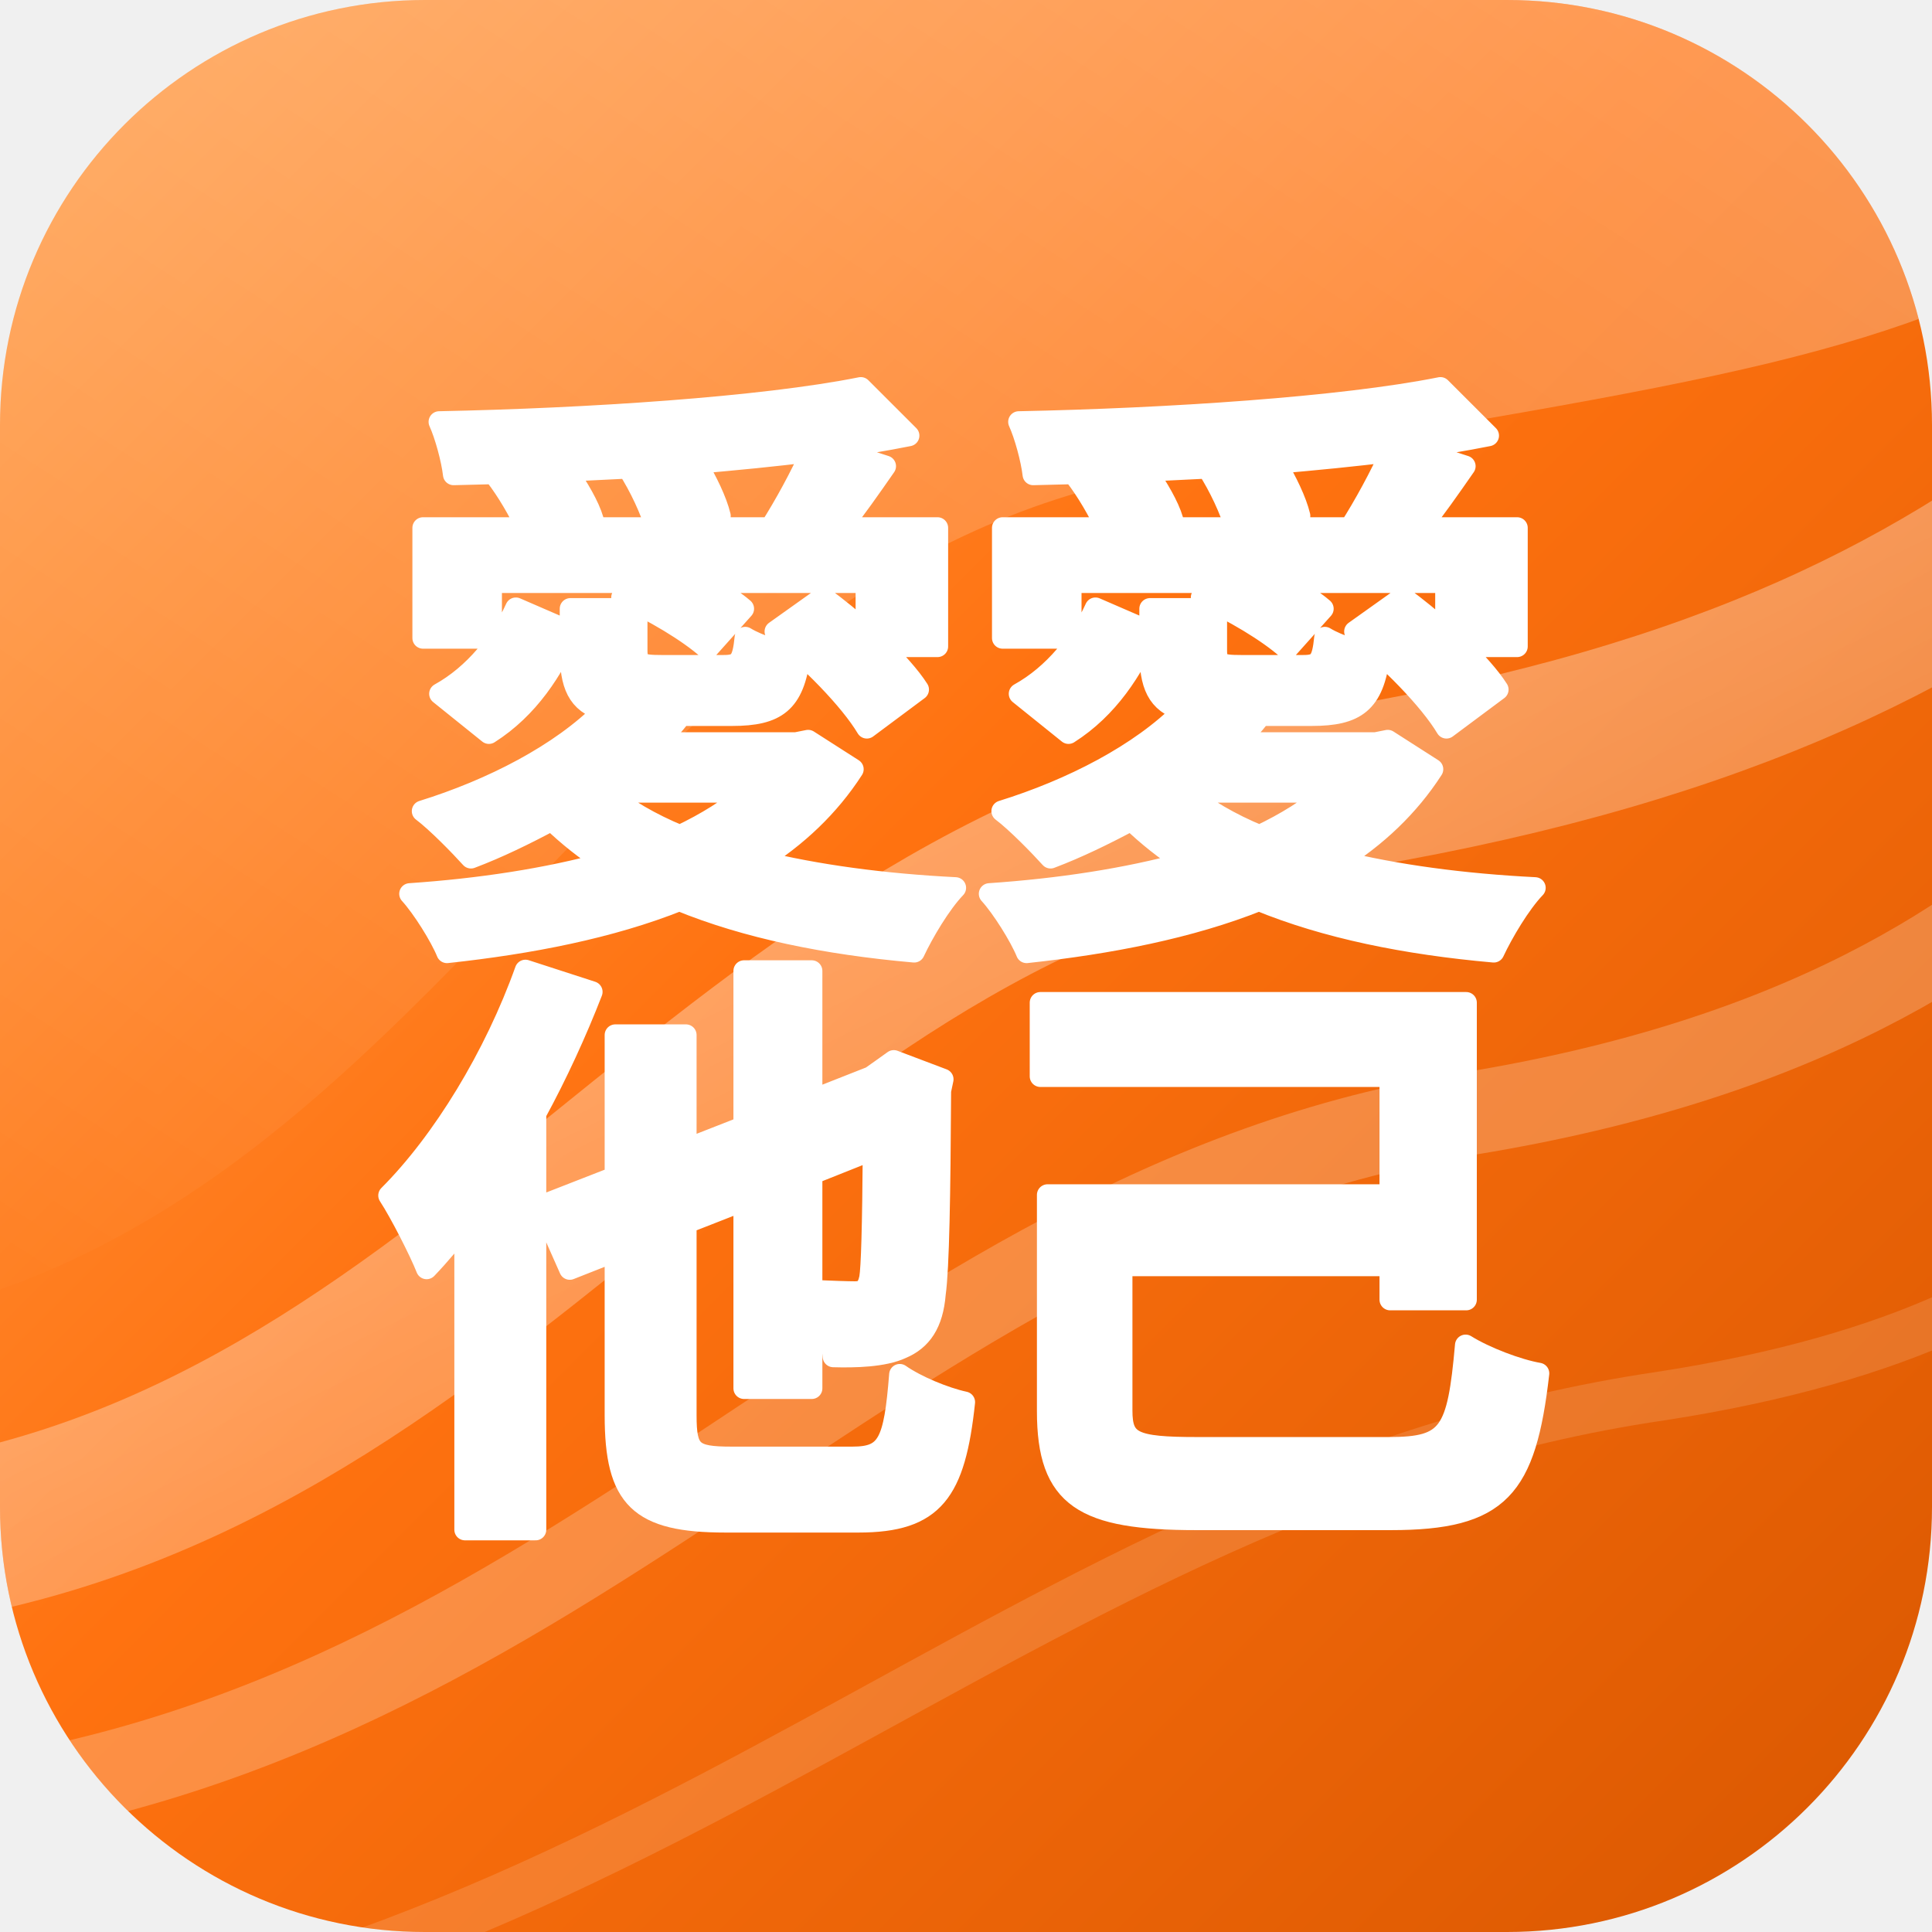
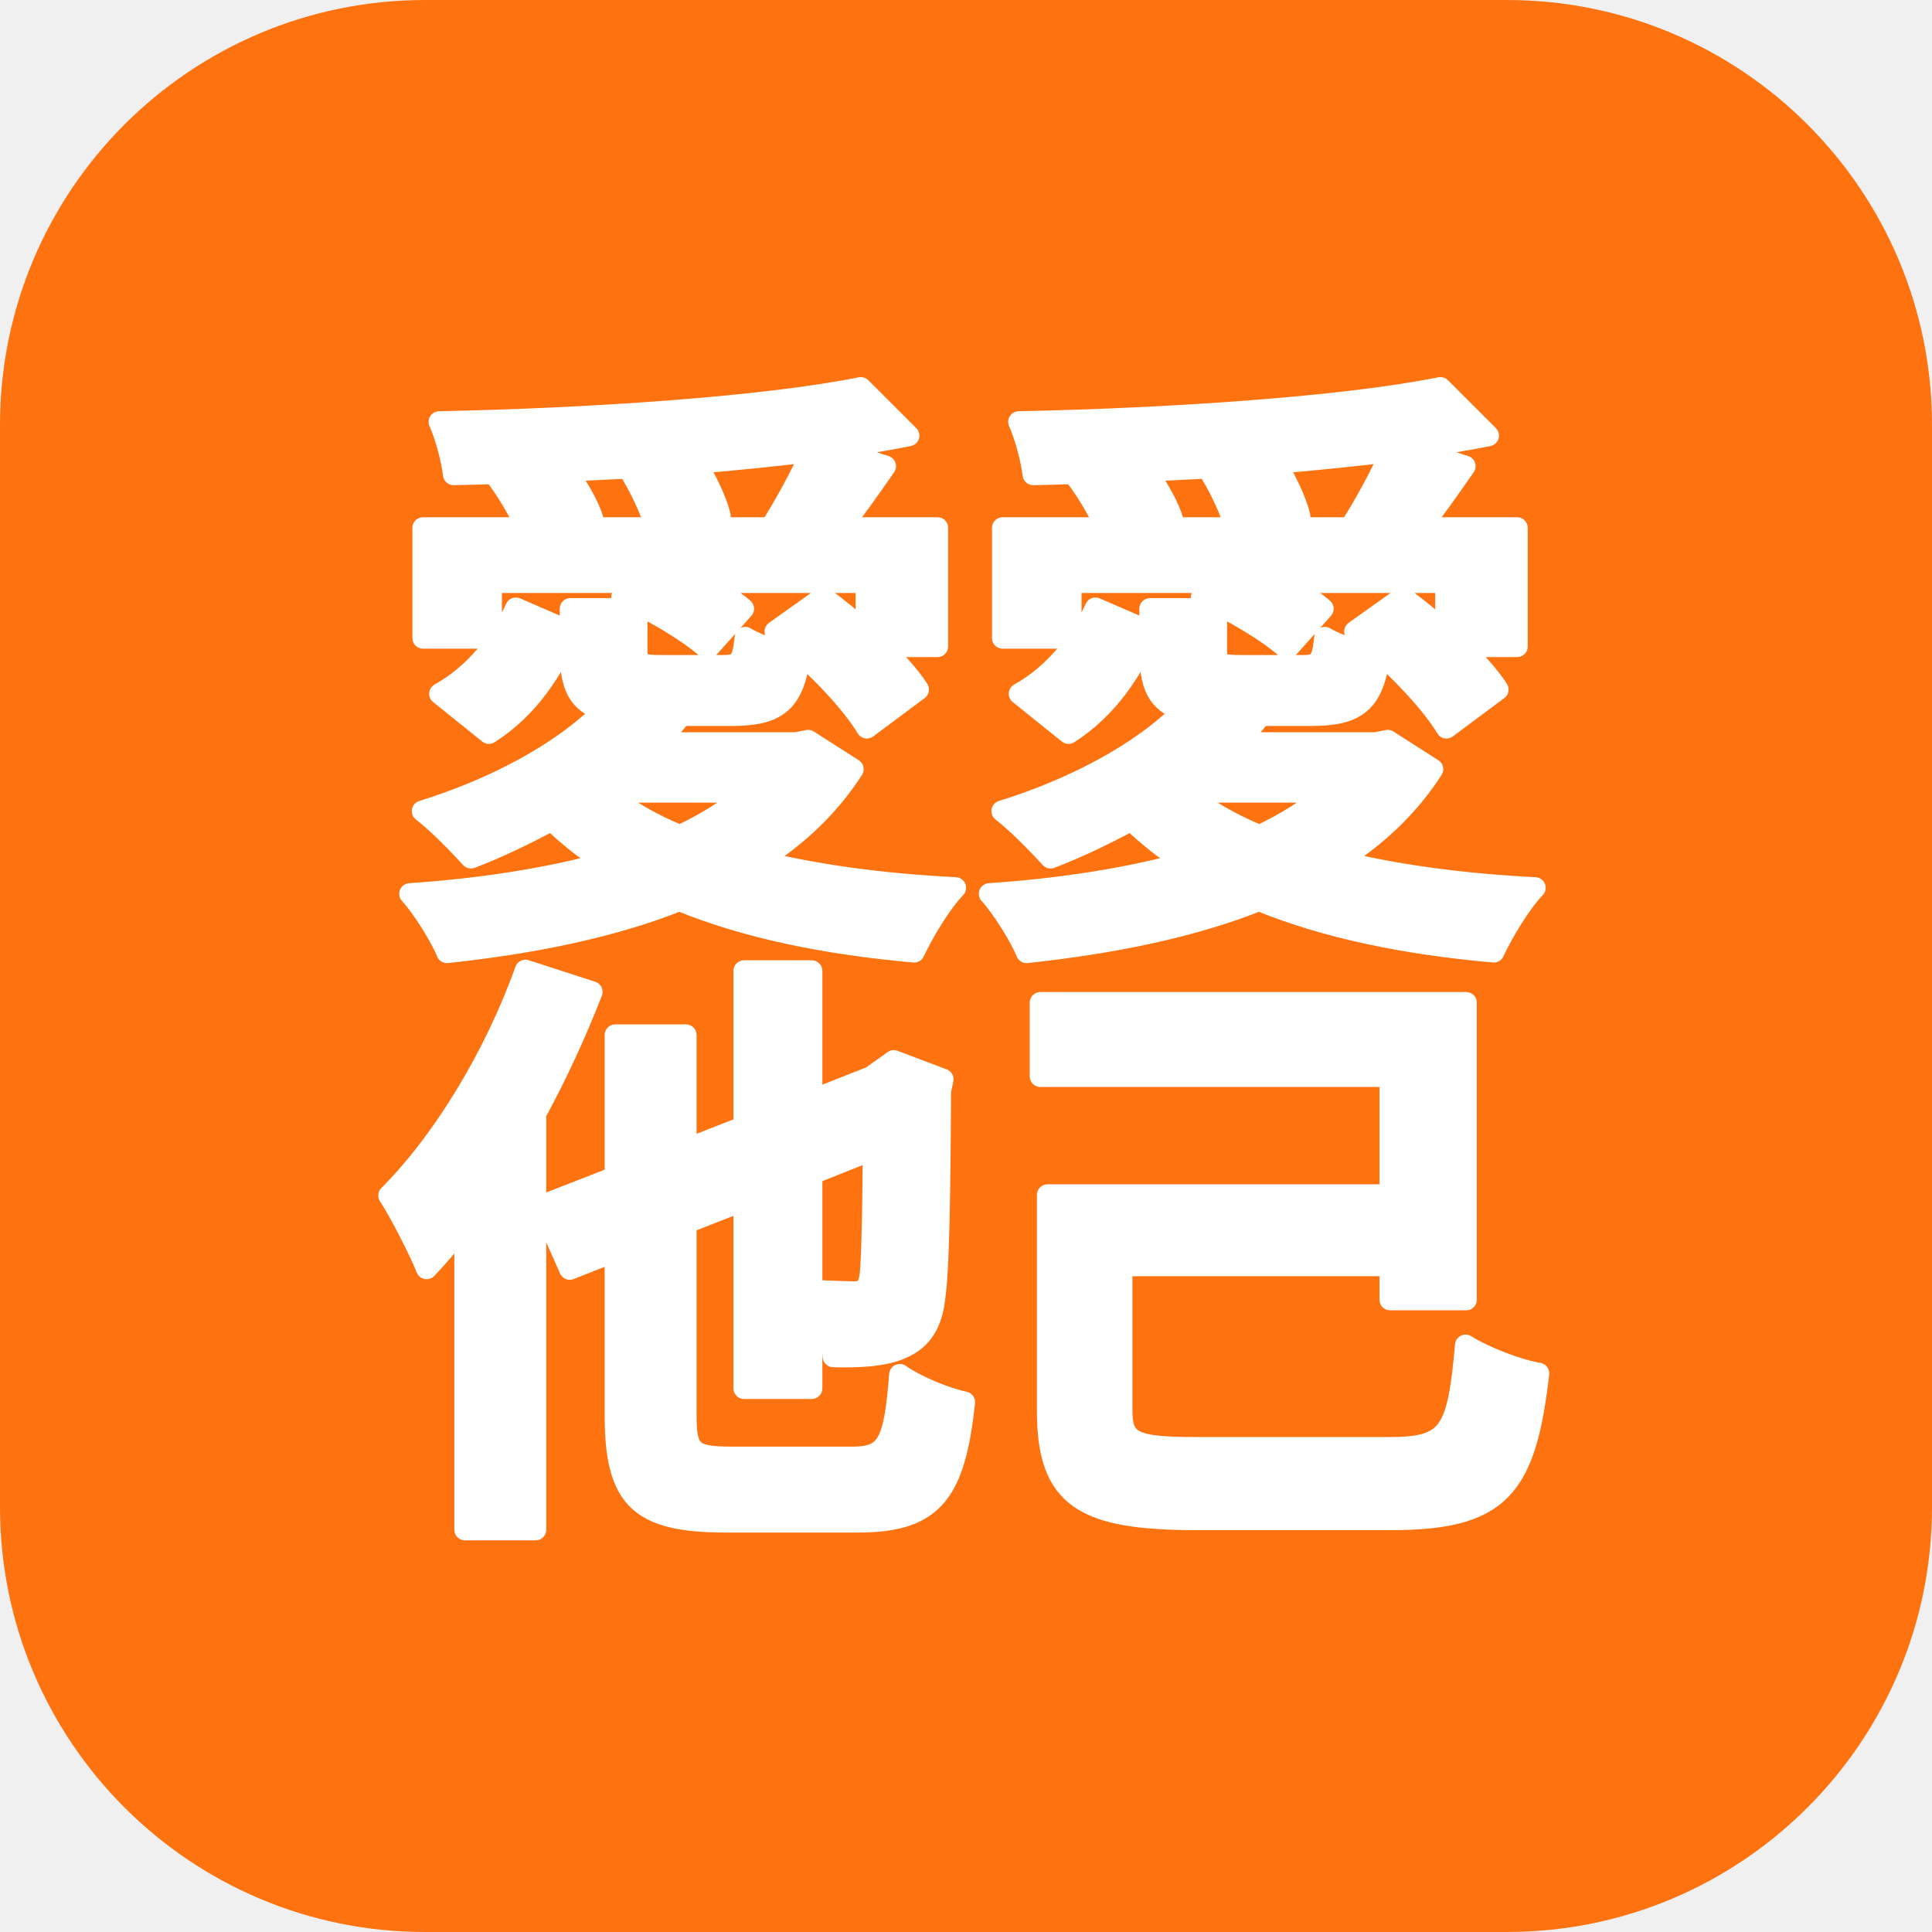
<svg xmlns="http://www.w3.org/2000/svg" width="1024" height="1024" viewBox="0 0 1024 1024">
-   <defs>
-     <linearGradient id="bg" x1="0" y1="0" x2="1" y2="1">
-       <stop offset="0%" stop-color="#FFA353" />
-       <stop offset="45%" stop-color="#FF7210" />
-       <stop offset="100%" stop-color="#D95700" />
-     </linearGradient>
-     <linearGradient id="ribbon" x1="0" y1="0" x2="1" y2="1">
-       <stop offset="0%" stop-color="#FFFFFF" stop-opacity="0.55" />
-       <stop offset="100%" stop-color="#FFFFFF" stop-opacity="0.05" />
-     </linearGradient>
-     <linearGradient id="ribbon2" x1="1" y1="0" x2="0" y2="1">
-       <stop offset="0%" stop-color="#FFFFFF" stop-opacity="0.32" />
-       <stop offset="100%" stop-color="#FFFFFF" stop-opacity="0" />
-     </linearGradient>
-     <clipPath id="clip">
-       <rect x="0" y="0" width="1024" height="1024" rx="225.28" />
-     </clipPath>
-   </defs>
-   <rect x="0" y="0" width="1024" height="1024" rx="225.28" fill="url(#bg)" />
-   <g clip-path="url(#clip)">
-     <path d="M-60 700 C 240 640, 320 300, 620 250 S 1000 190, 1120 120 L 1120 -40 L -60 -40 Z" fill="url(#ribbon2)" />
-     <path d="M-60 820 C 260 780, 380 470, 700 420 C 900 388, 1020 330, 1120 250" fill="none" stroke="url(#ribbon)" stroke-width="86" stroke-linecap="round" />
-     <path d="M-60 960 C 300 930, 460 640, 780 590 C 950 562, 1050 500, 1120 430" fill="none" stroke="#FFFFFF" stroke-opacity="0.22" stroke-width="44" stroke-linecap="round" />
-     <path d="M-60 1090 C 340 1060, 540 790, 880 740 C 1010 720, 1080 680, 1120 640" fill="none" stroke="#FFFFFF" stroke-opacity="0.14" stroke-width="26" stroke-linecap="round" />
-   </g>
+   <rect x="0" y="0" width="1024" height="1024" rx="225.28" fill="#FF7210" />
  <g fill="#FFFFFF" stroke="#FFFFFF" stroke-width="11.264" stroke-linejoin="round" font-family="Batang, BatangChe, SimSun, serif" font-weight="bold" text-anchor="middle">
    <text x="360.4" y="475.64" font-size="317.44">愛</text>
    <text x="667.6" y="475.64" font-size="317.44">愛</text>
    <text x="360.4" y="782.84" font-size="317.44">他</text>
    <text x="667.6" y="782.84" font-size="317.44">己</text>
  </g>
</svg>
